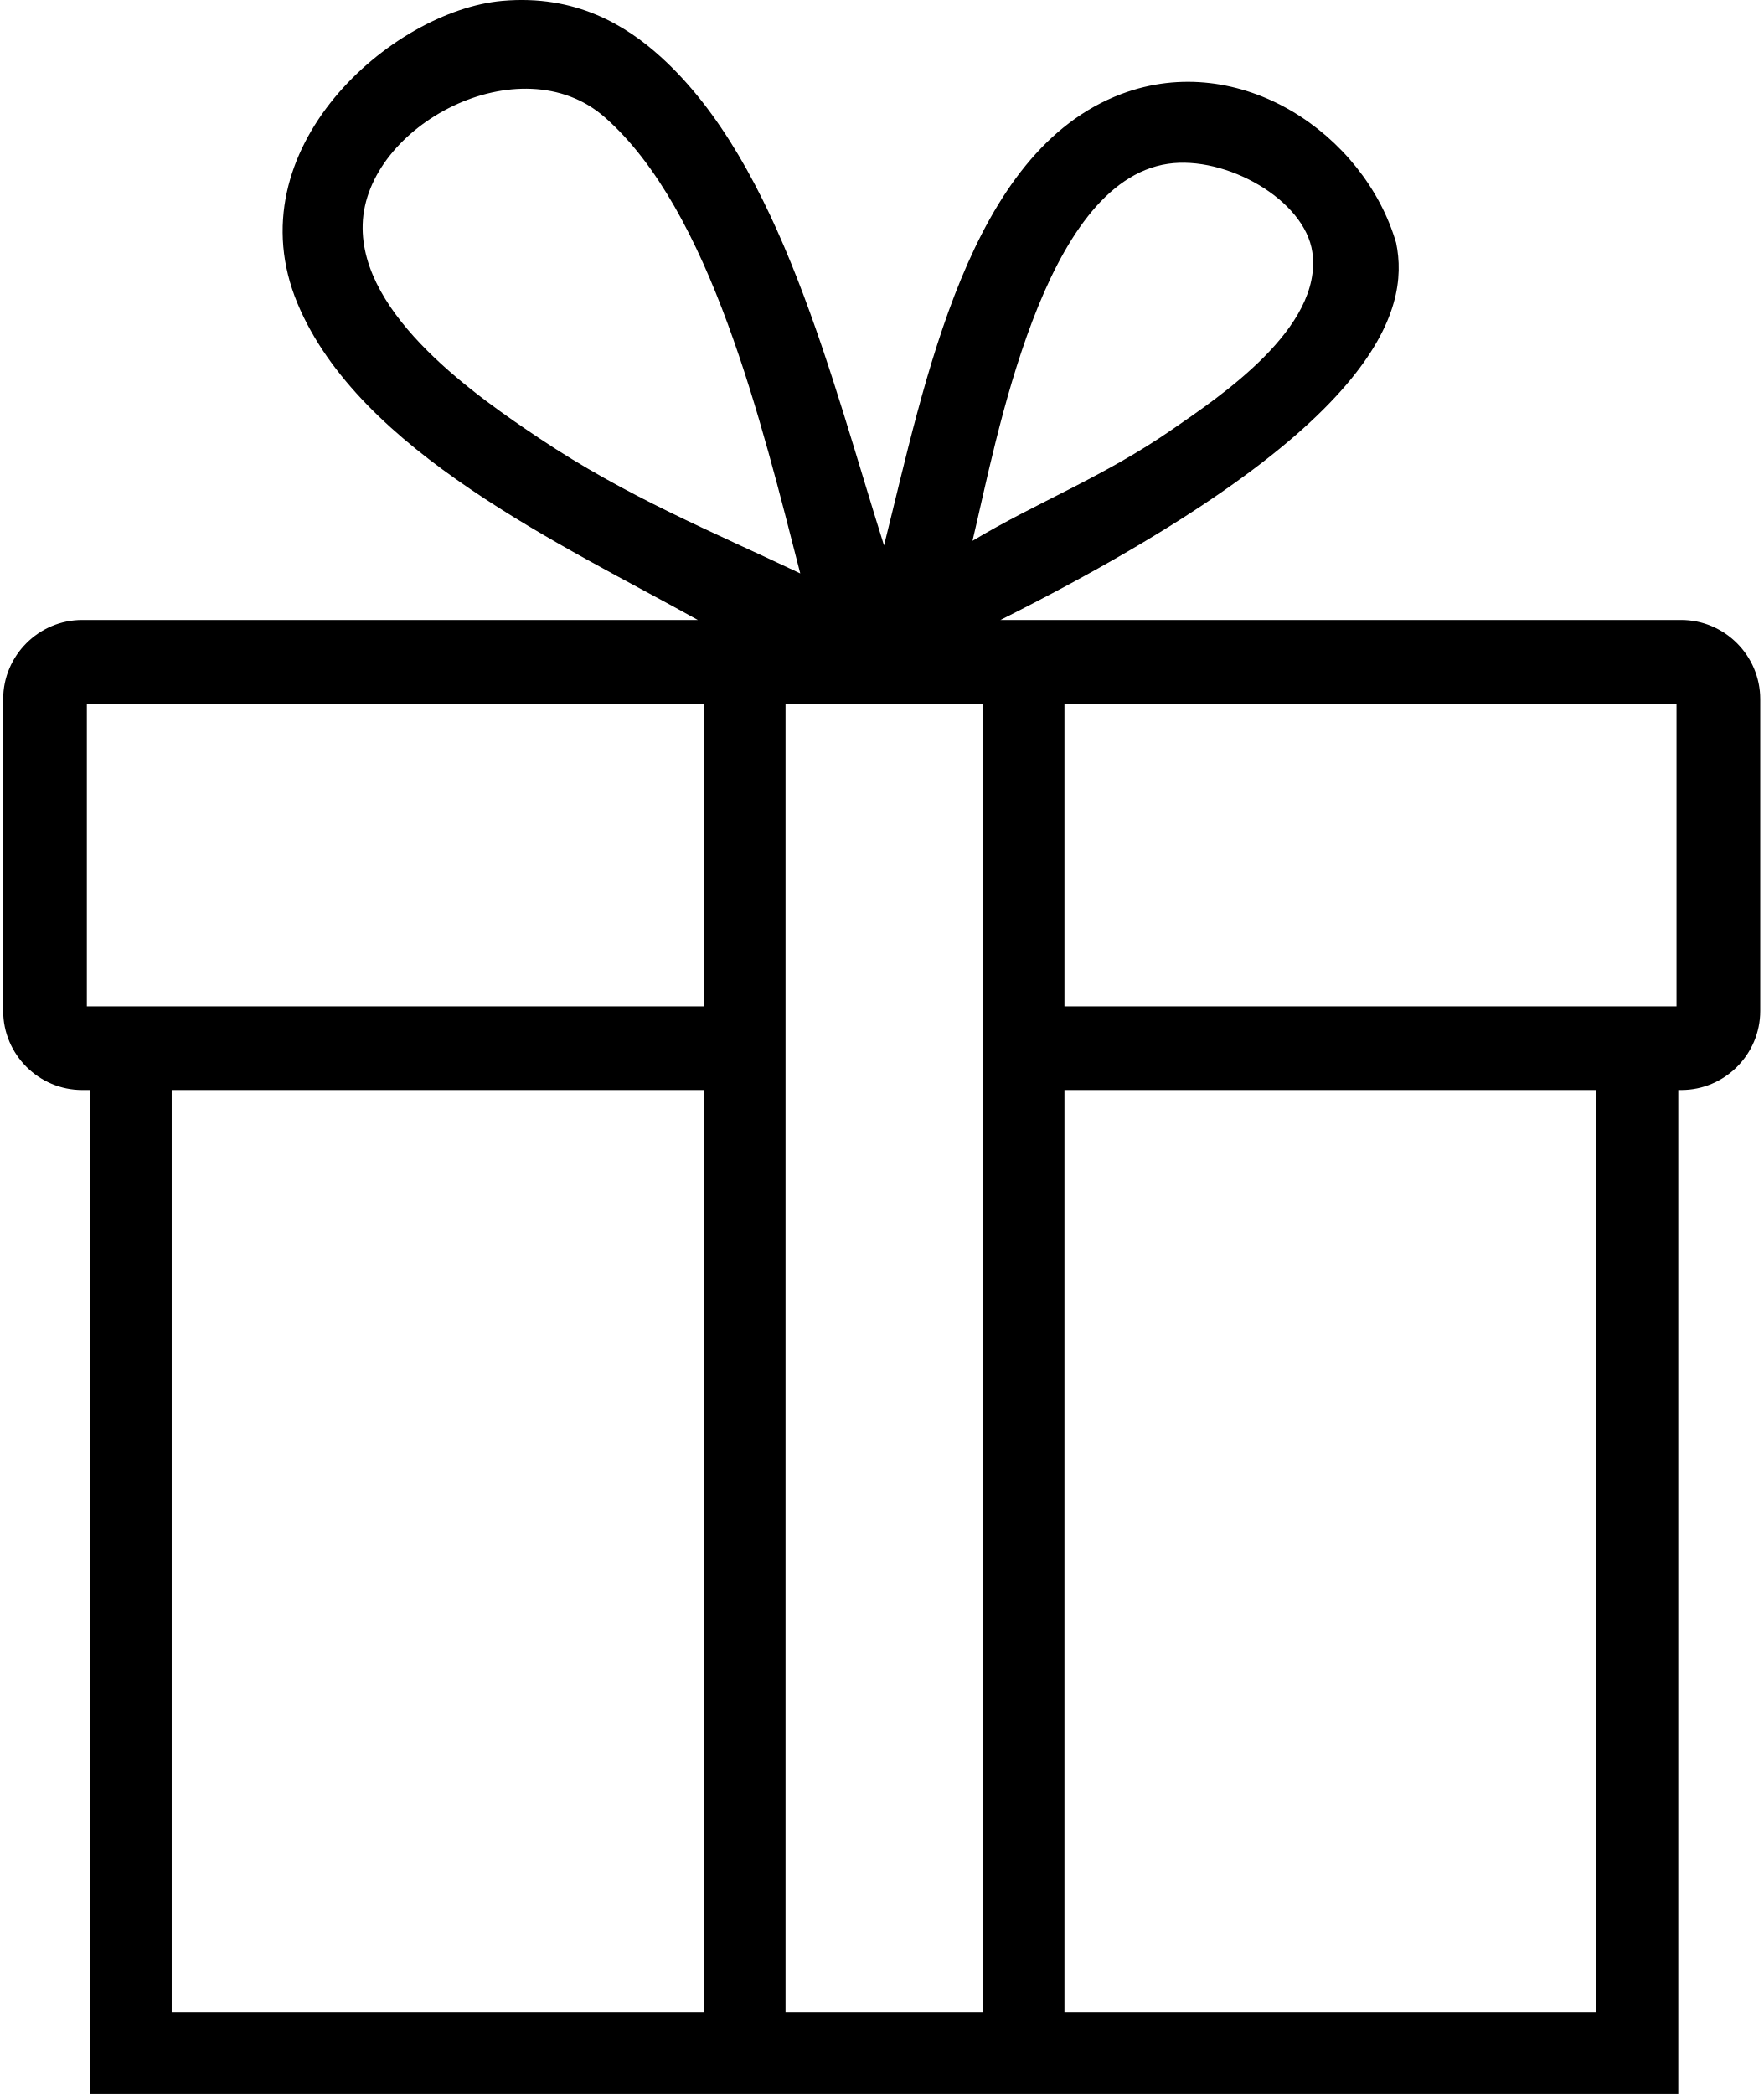
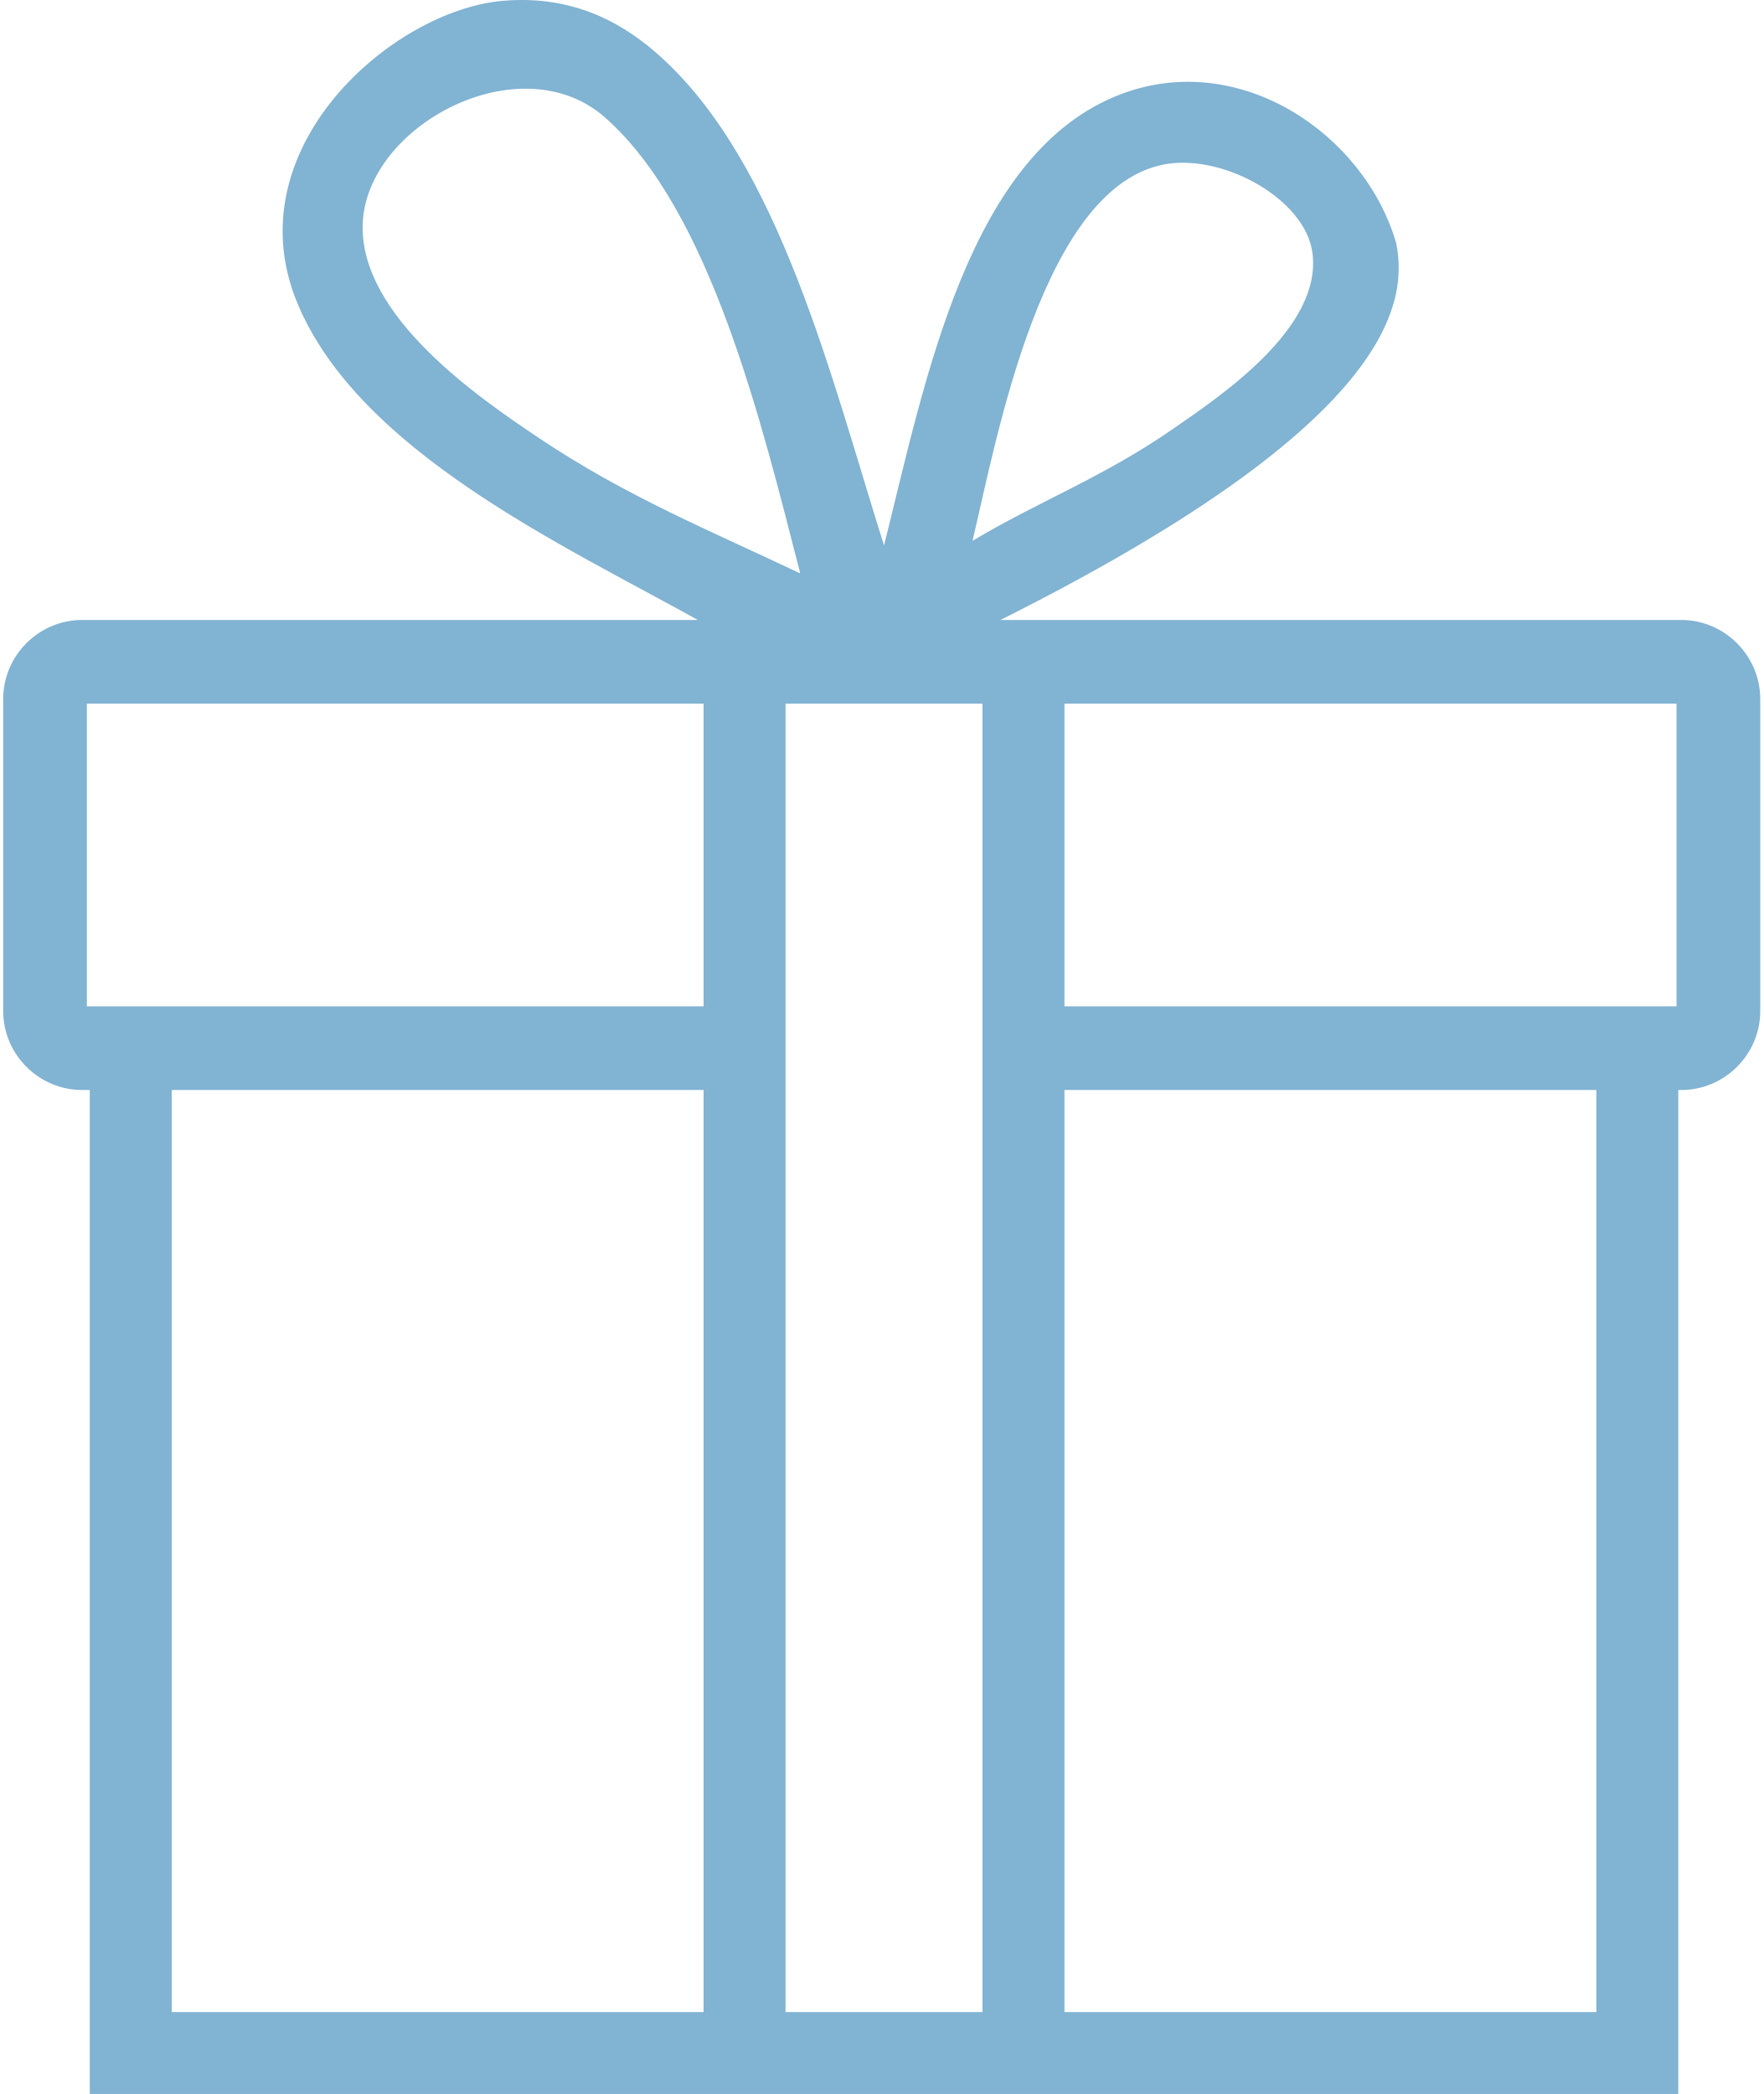
- <svg xmlns="http://www.w3.org/2000/svg" version="1.1" id="Layer_1" x="0px" y="0px" width="32px" height="38px" viewBox="0 0 63 75.084" enable-background="new 0 0 63 75.084" xml:space="preserve">
+ <svg xmlns="http://www.w3.org/2000/svg" fill="#81b3d2" version="1.1" id="Layer_1" x="0px" y="0px" width="32px" height="38px" viewBox="0 0 63 75.084" enable-background="new 0 0 63 75.084" xml:space="preserve">
  <path d="M60.165,22.23h-0.103H35.758c13.604-6.815,14.688-11.115,14.188-13.52c-1.145-3.916-5.604-6.938-9.848-5.341 c-5.484,2.063-7.029,10.262-8.514,16.19C29.69,13.561,27.858,5.91,23.573,2.034c-1.242-1.125-3.049-2.237-5.676-2.003 c-3.965,0.352-9.652,5.317-7.344,10.849c2.217,5.313,9.539,8.67,14.354,11.35H2.834C1.275,22.23,0,23.506,0,25.065V36.25 c0,1.559,1.275,2.834,2.835,2.834h0.27v35.999h56.958V39.084h0.104c1.561,0,2.835-1.275,2.835-2.834V25.065 C63,23.506,61.725,22.23,60.165,22.23z M41.766,5.873c2.07-0.306,4.907,1.283,5.176,3.171c0.386,2.723-3.349,5.192-5.008,6.343 c-2.484,1.723-4.853,2.611-7.178,4.006C35.628,15.748,37.268,6.539,41.766,5.873z M19.232,15.721 c-2.19-1.467-6.444-4.378-6.342-7.678c0.11-3.552,5.655-6.491,8.68-3.839c3.797,3.331,5.625,10.972,7.01,16.357 C25.381,19.042,22.35,17.808,19.232,15.721z M25.114,72.147H6.042V39.084h19.072V72.147z M25.114,36.084H3V25.23h22.114V36.084z  M35.115,72.146h-7.063V25.23h7.063V72.146z M57.125,72.147H38.053V39.084h19.072V72.147z M60,36.084H38.053V25.23H60V36.084z" />
</svg>
